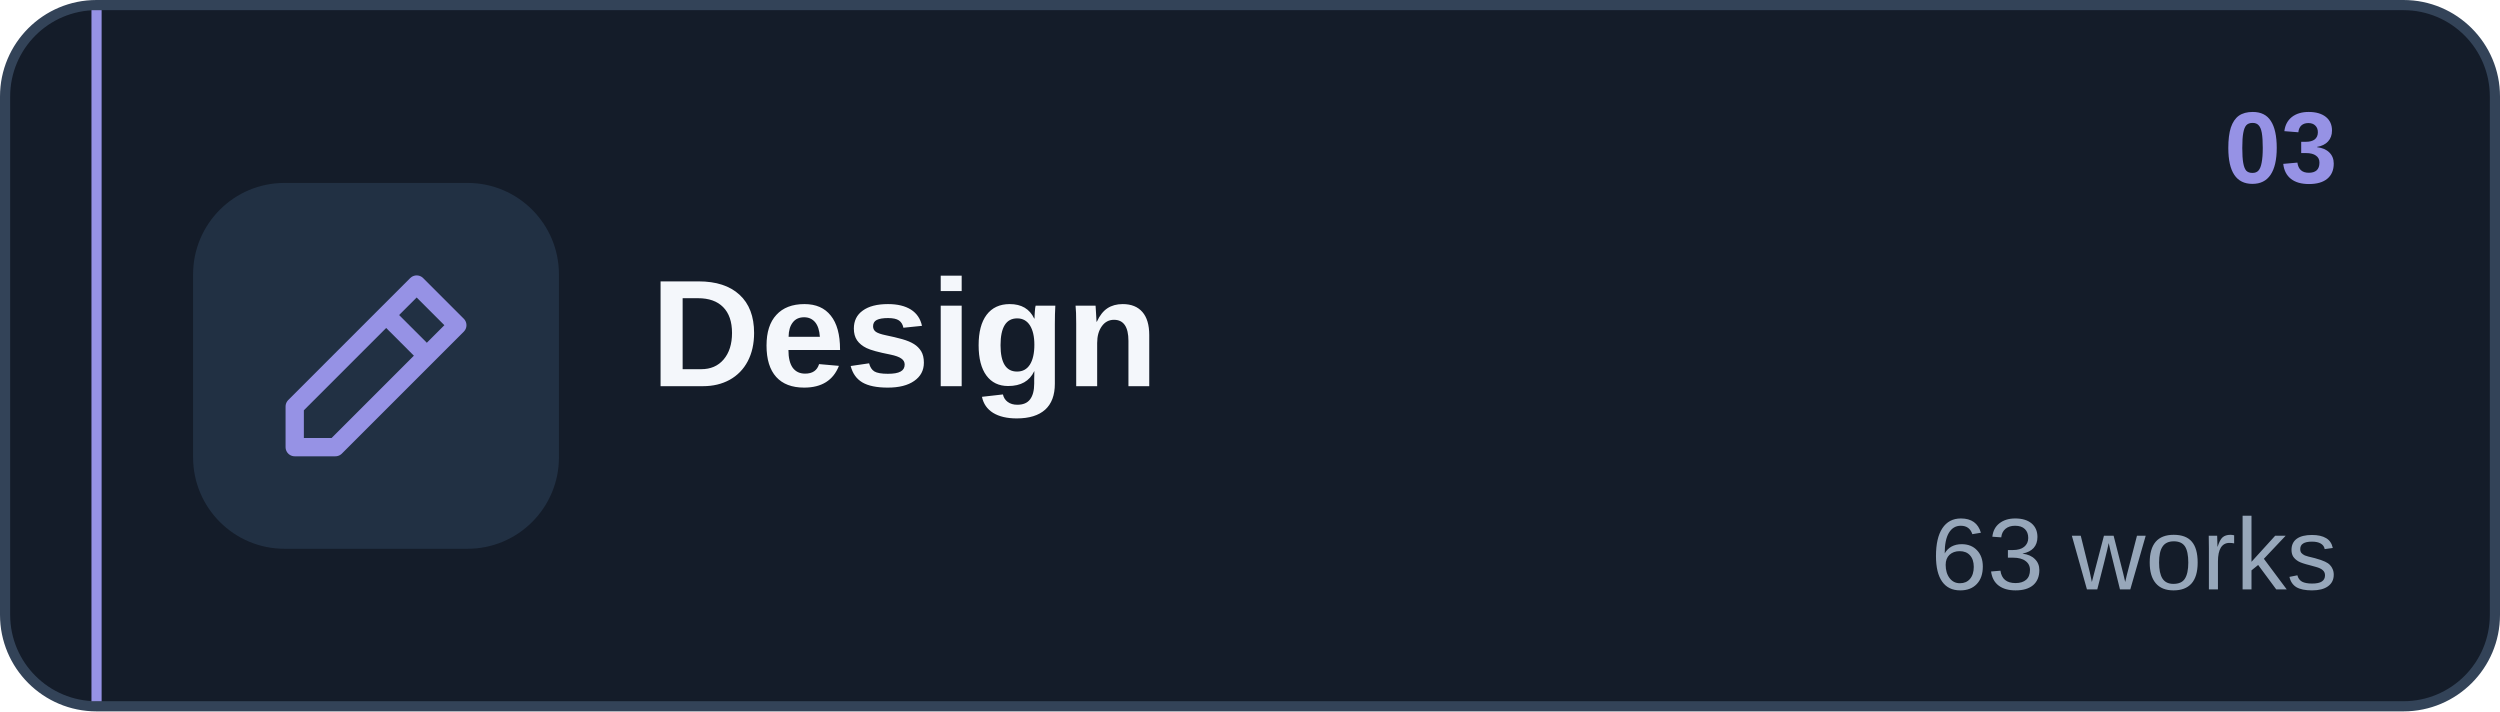
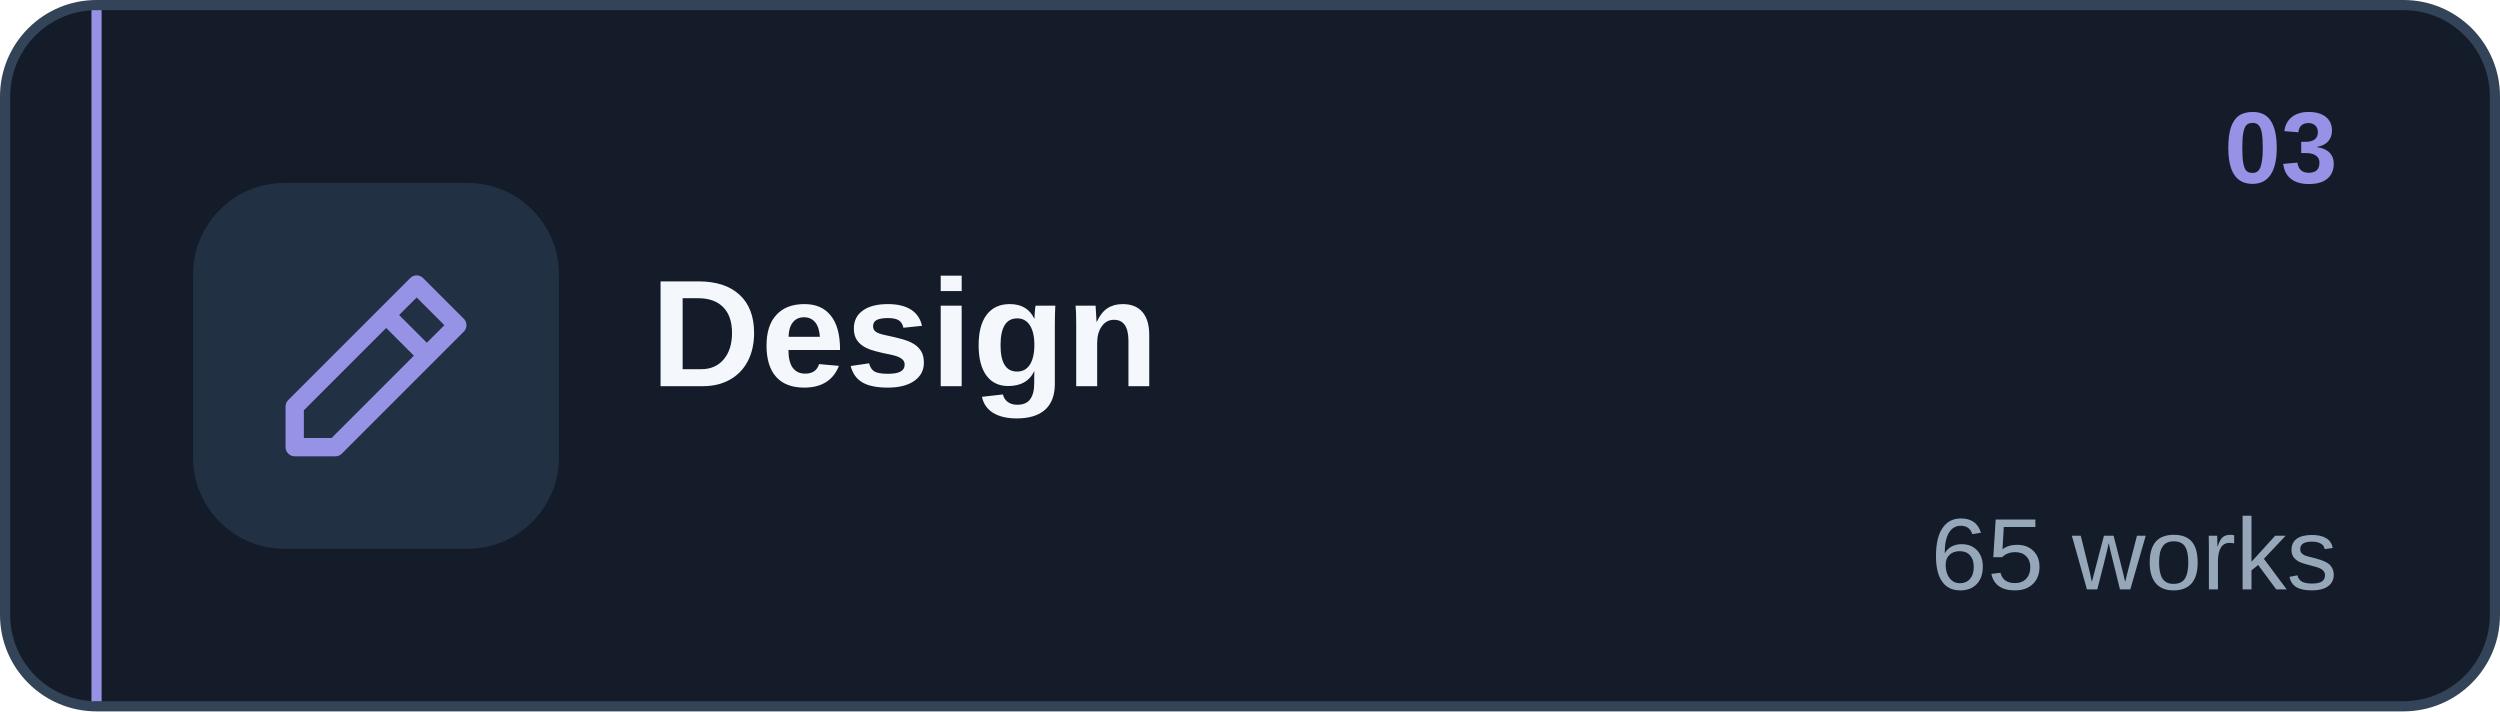
- <svg xmlns="http://www.w3.org/2000/svg" viewBox="0 0 246 70" width="246" height="70" role="img" aria-label="Design, 63 works">
+ <svg xmlns="http://www.w3.org/2000/svg" viewBox="0 0 246 70" width="246" height="70" role="img" aria-label="Design, 65 works">
  <rect x=".5" y=".5" width="245" height="69" rx="9" fill="#141c29" stroke="#334358" />
  <path d="M9 1h1v68H9z" fill="#9692e5" />
  <rect x="19" y="18" width="36" height="36" rx="9" fill="#213043" />
  <path d="m4 16 12-12 4 4L8 20H4Zm9-9 4 4" transform="translate(25 24)" fill="none" stroke="#9692e5" stroke-width="1.8" stroke-linecap="round" stroke-linejoin="round" />
  <g fill="#f4f7fb" font-family="Arial,Helvetica,sans-serif">
    <text x="64" y="38" font-size="15" font-weight="700">Design</text>
  </g>
  <text x="230" y="18" fill="#9692e5" font-family="Arial,Helvetica,sans-serif" font-size="10" font-weight="700" text-anchor="end">03</text>
-   <text x="230" y="58" fill="#97a7ba" font-family="Arial,Helvetica,sans-serif" font-size="10" text-anchor="end">63 works</text>
+   <text x="230" y="58" fill="#97a7ba" font-family="Arial,Helvetica,sans-serif" font-size="10" text-anchor="end">65 works</text>
</svg>
